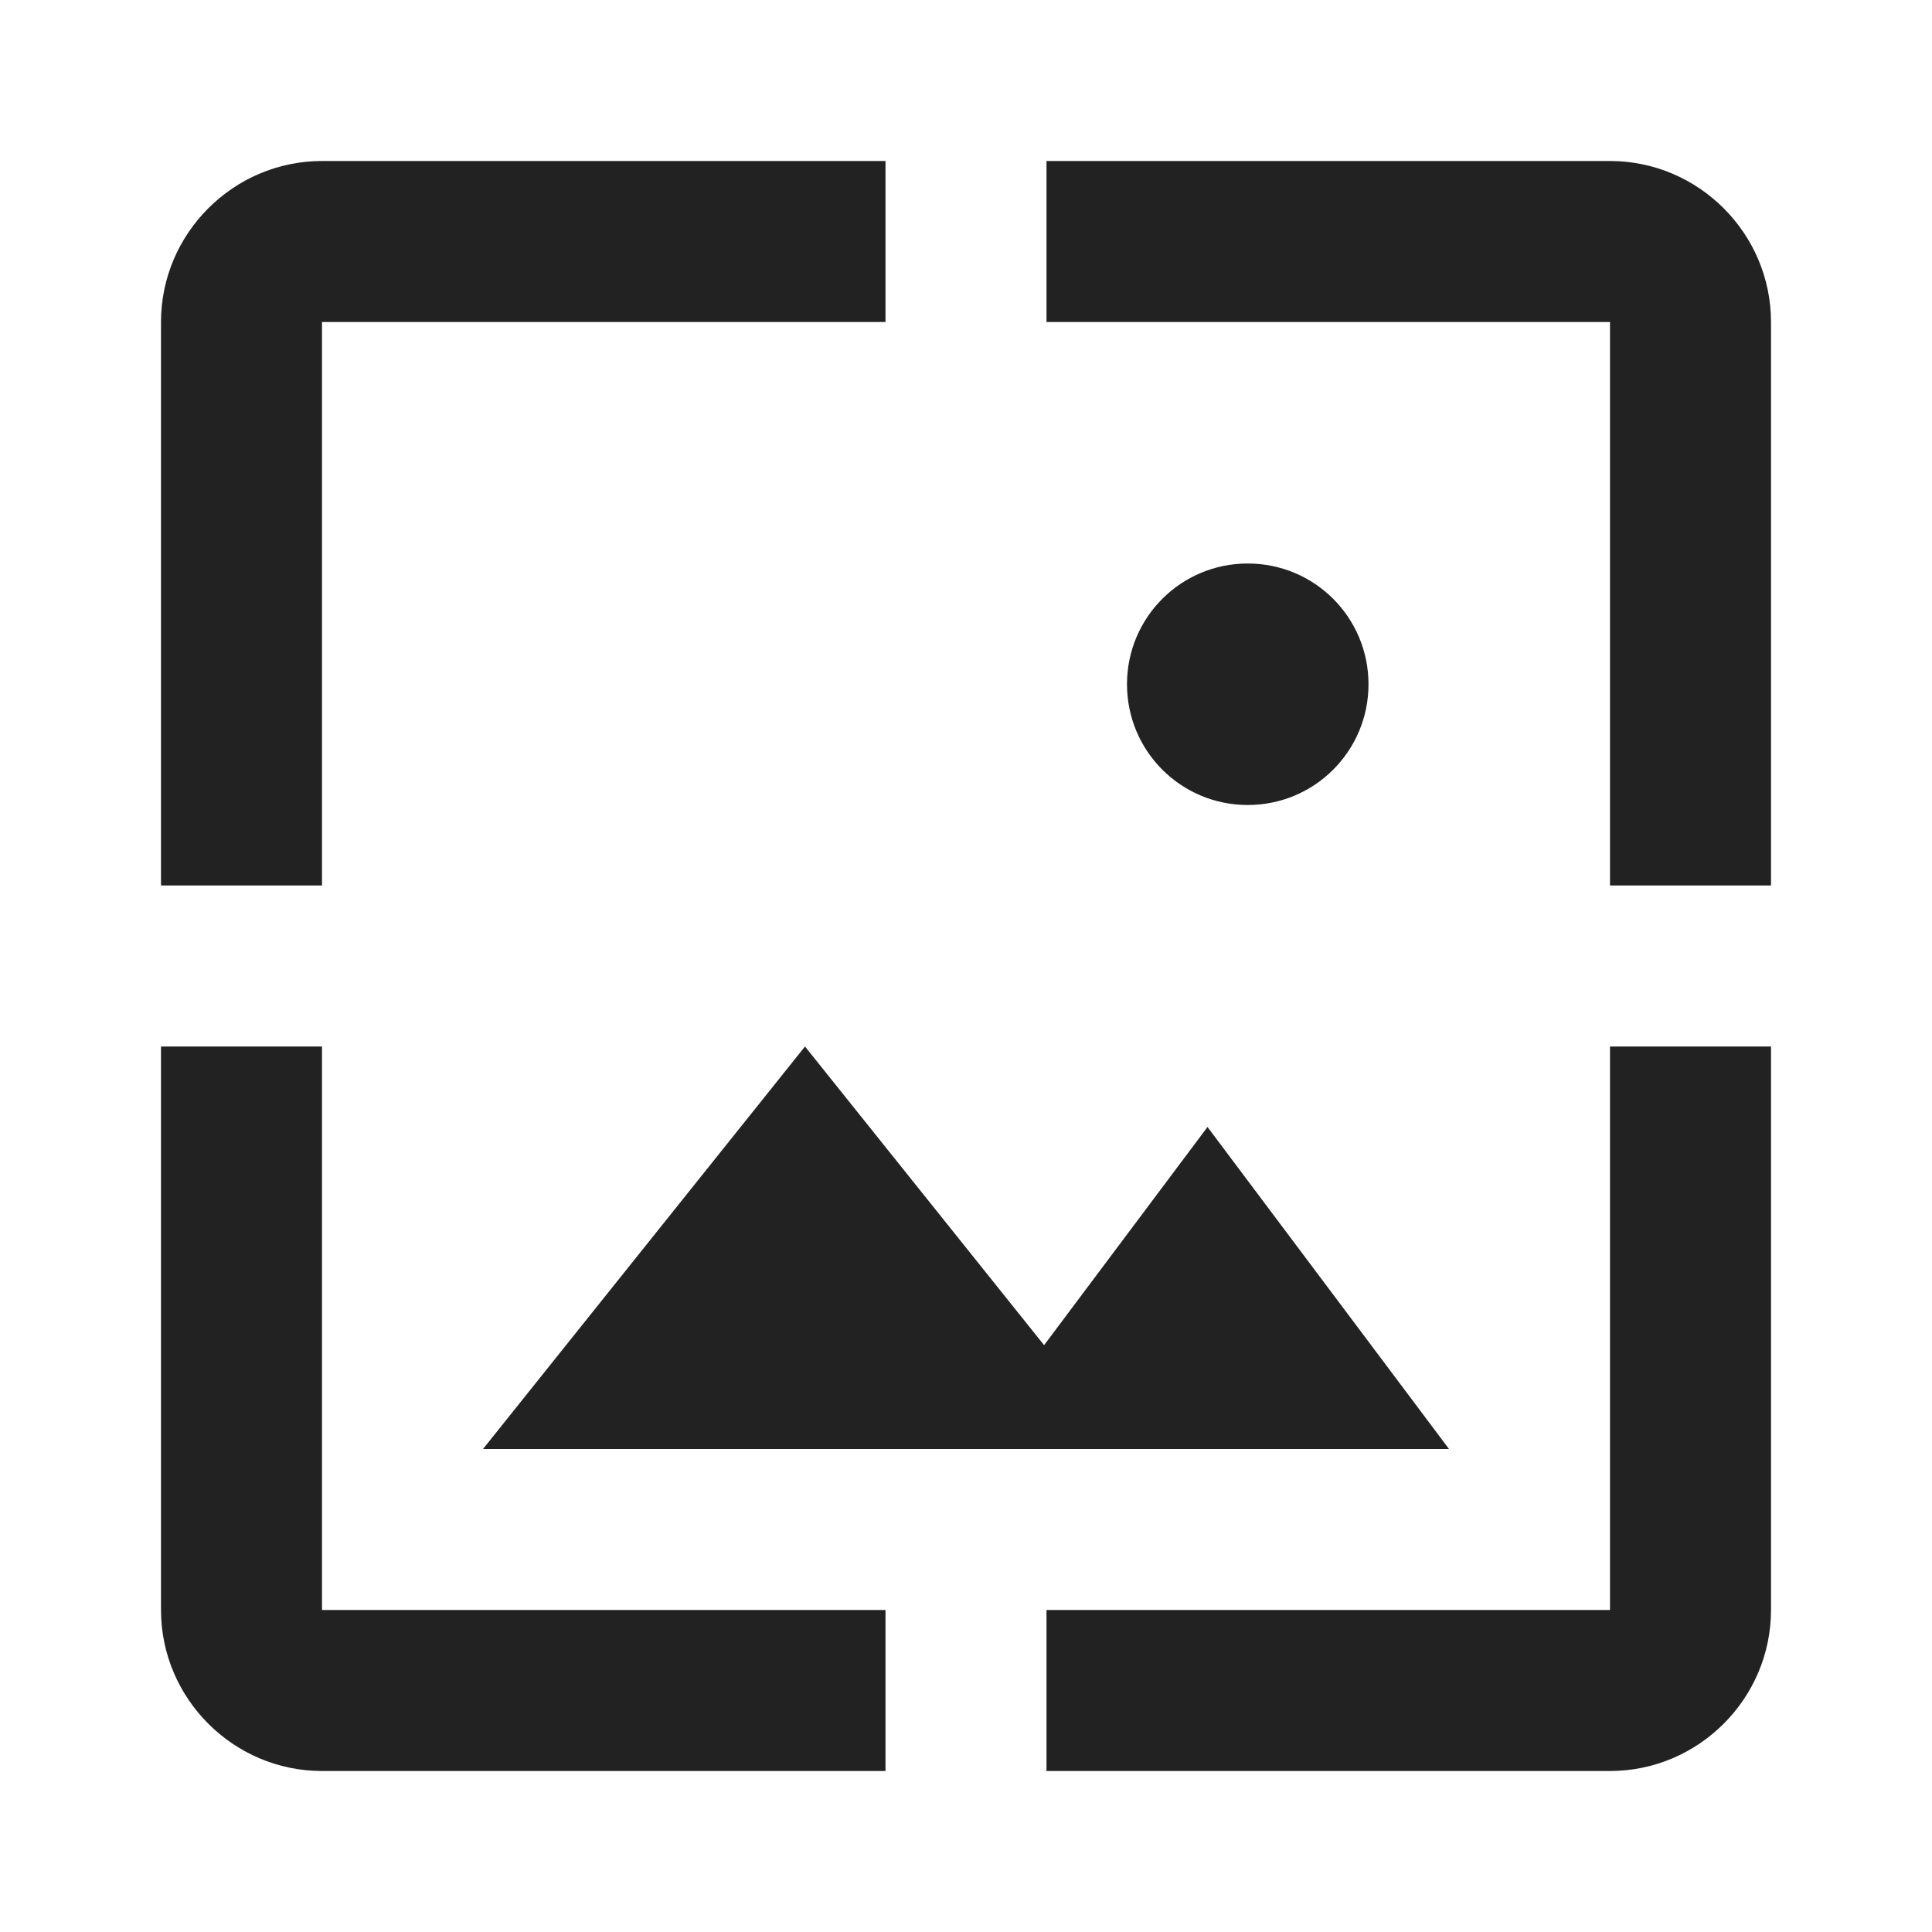
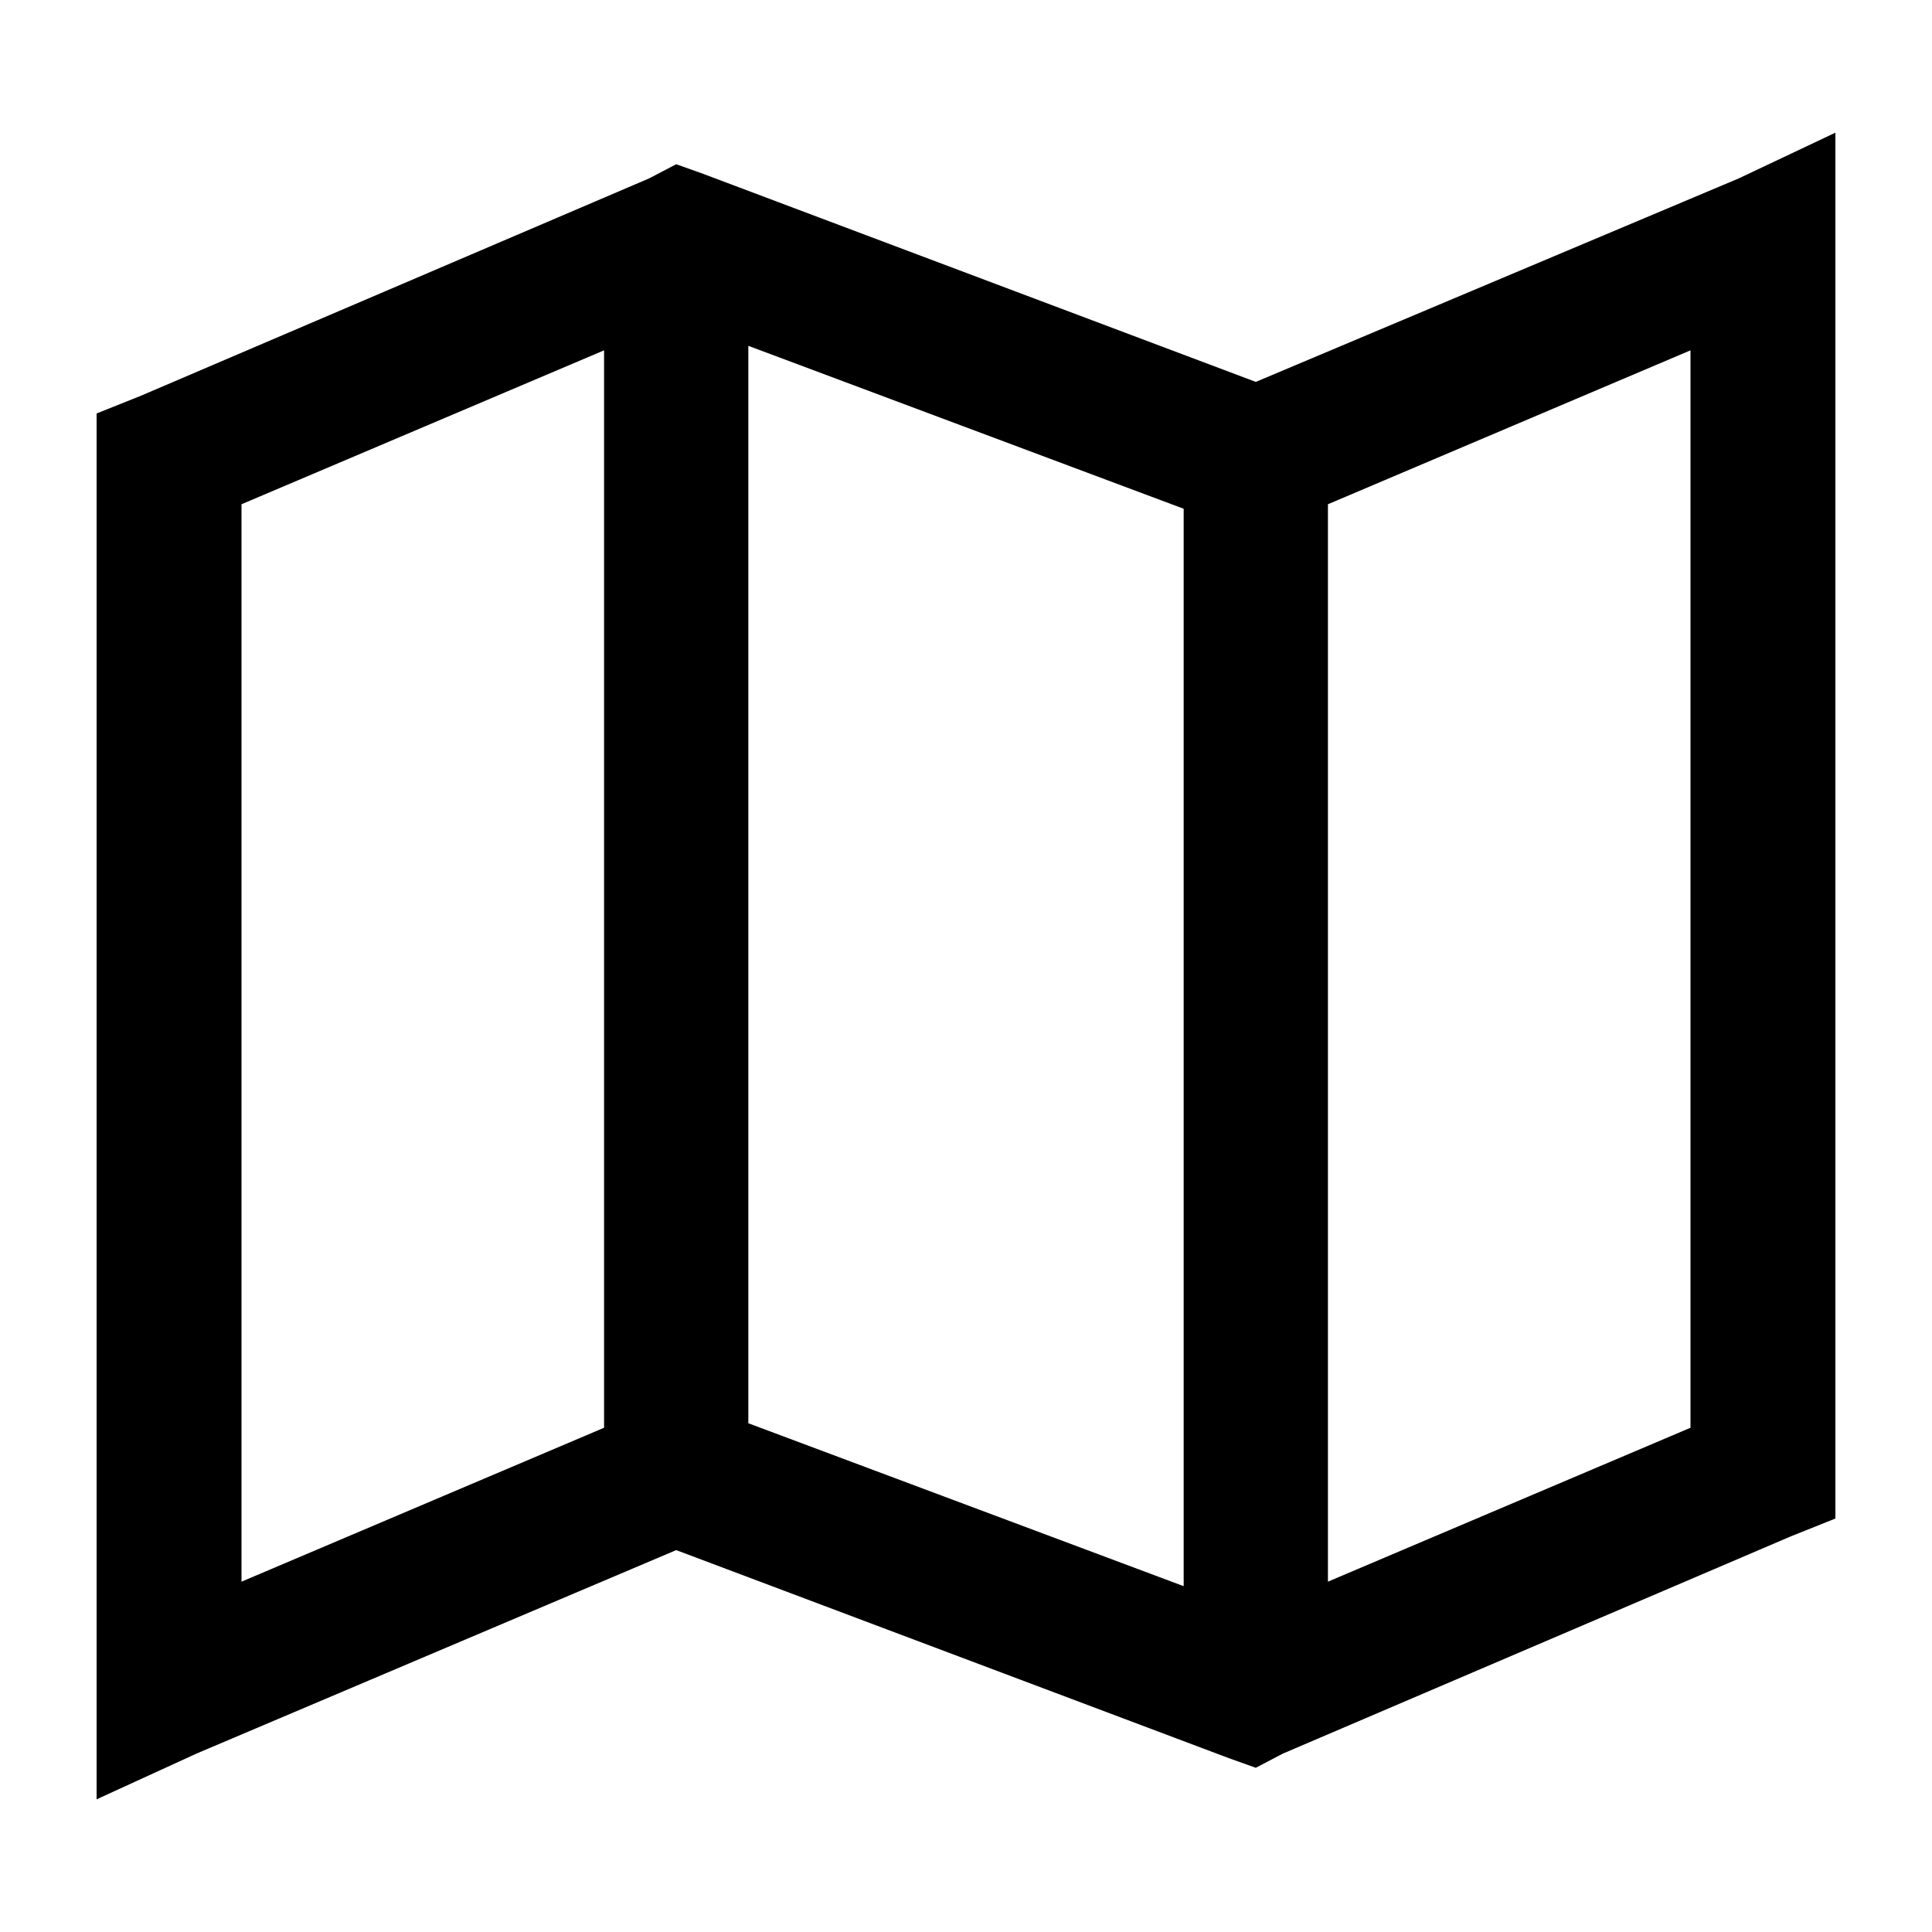
- <svg xmlns="http://www.w3.org/2000/svg" fill="#222222" height="24" viewBox="0 0 24 24" width="24">
-   <path d="M4 4h7V2H4c-1.1 0-2 .9-2 2v7h2V4zm6 9l-4 5h12l-3-4-2.03 2.71L10 13zm7-4.5c0-.83-.67-1.5-1.5-1.5S14 7.67 14 8.5s.67 1.5 1.5 1.5S17 9.33 17 8.5zM20 2h-7v2h7v7h2V4c0-1.1-.9-2-2-2zm0 18h-7v2h7c1.1 0 2-.9 2-2v-7h-2v7zM4 13H2v7c0 1.1.9 2 2 2h7v-2H4v-7z" />
-   <path d="M0 0h24v24H0z" fill="none" />
+ <svg xmlns="http://www.w3.org/2000/svg" id="Layer_1" data-name="Layer 1" viewBox="0 0 30 30">
+   <defs>
+     <style>
+       .cls-1{fill:#22222;}
+     </style>
+   </defs>
+   <path d="M28.5 2.06v21.52l-.7.28-7.88 3.37-.42.22-.42-.15-8.58-3.23-7.45 3.16-1.55.71V6.42l.7-.28 7.88-3.37.42-.22.42.15 8.58 3.23L27 2.77zM9.38 5.44L3.75 7.83v16.73l5.63-2.39zm2.24-.07V22.1l6.76 2.53V7.9zm14.63.07l-5.63 2.39v16.73l5.63-2.39z" class="cls-1" />
</svg>
